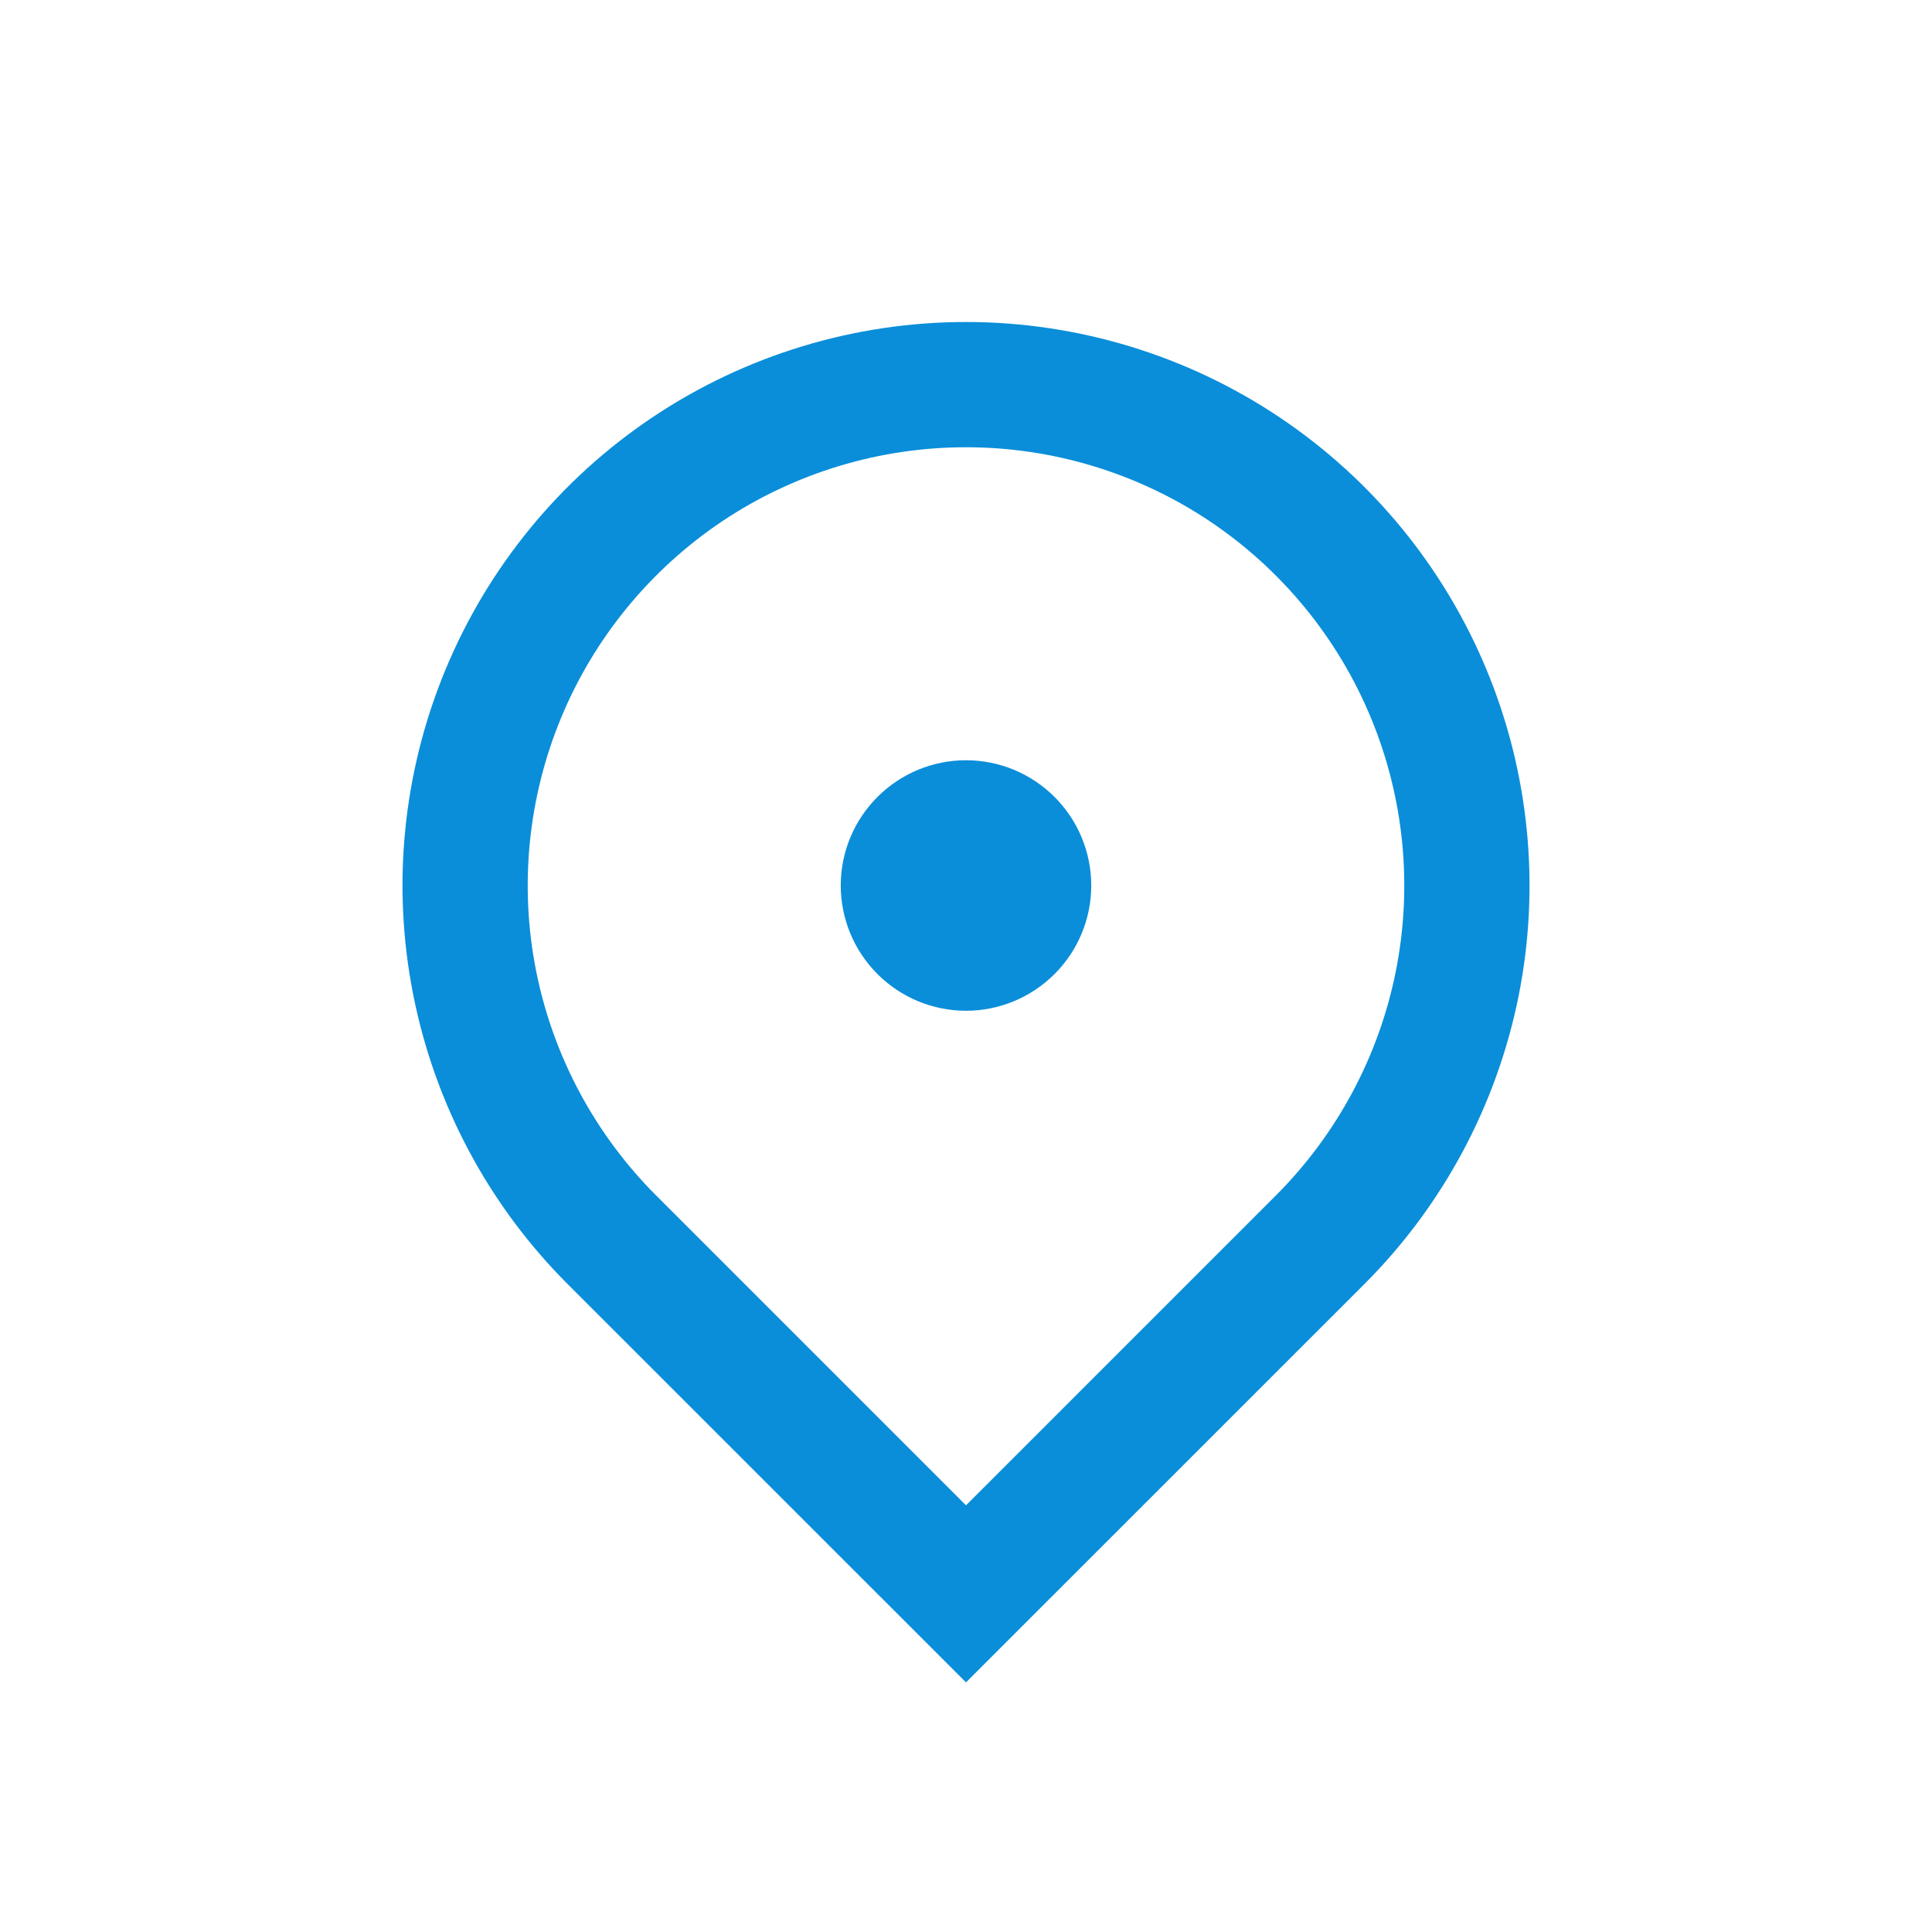
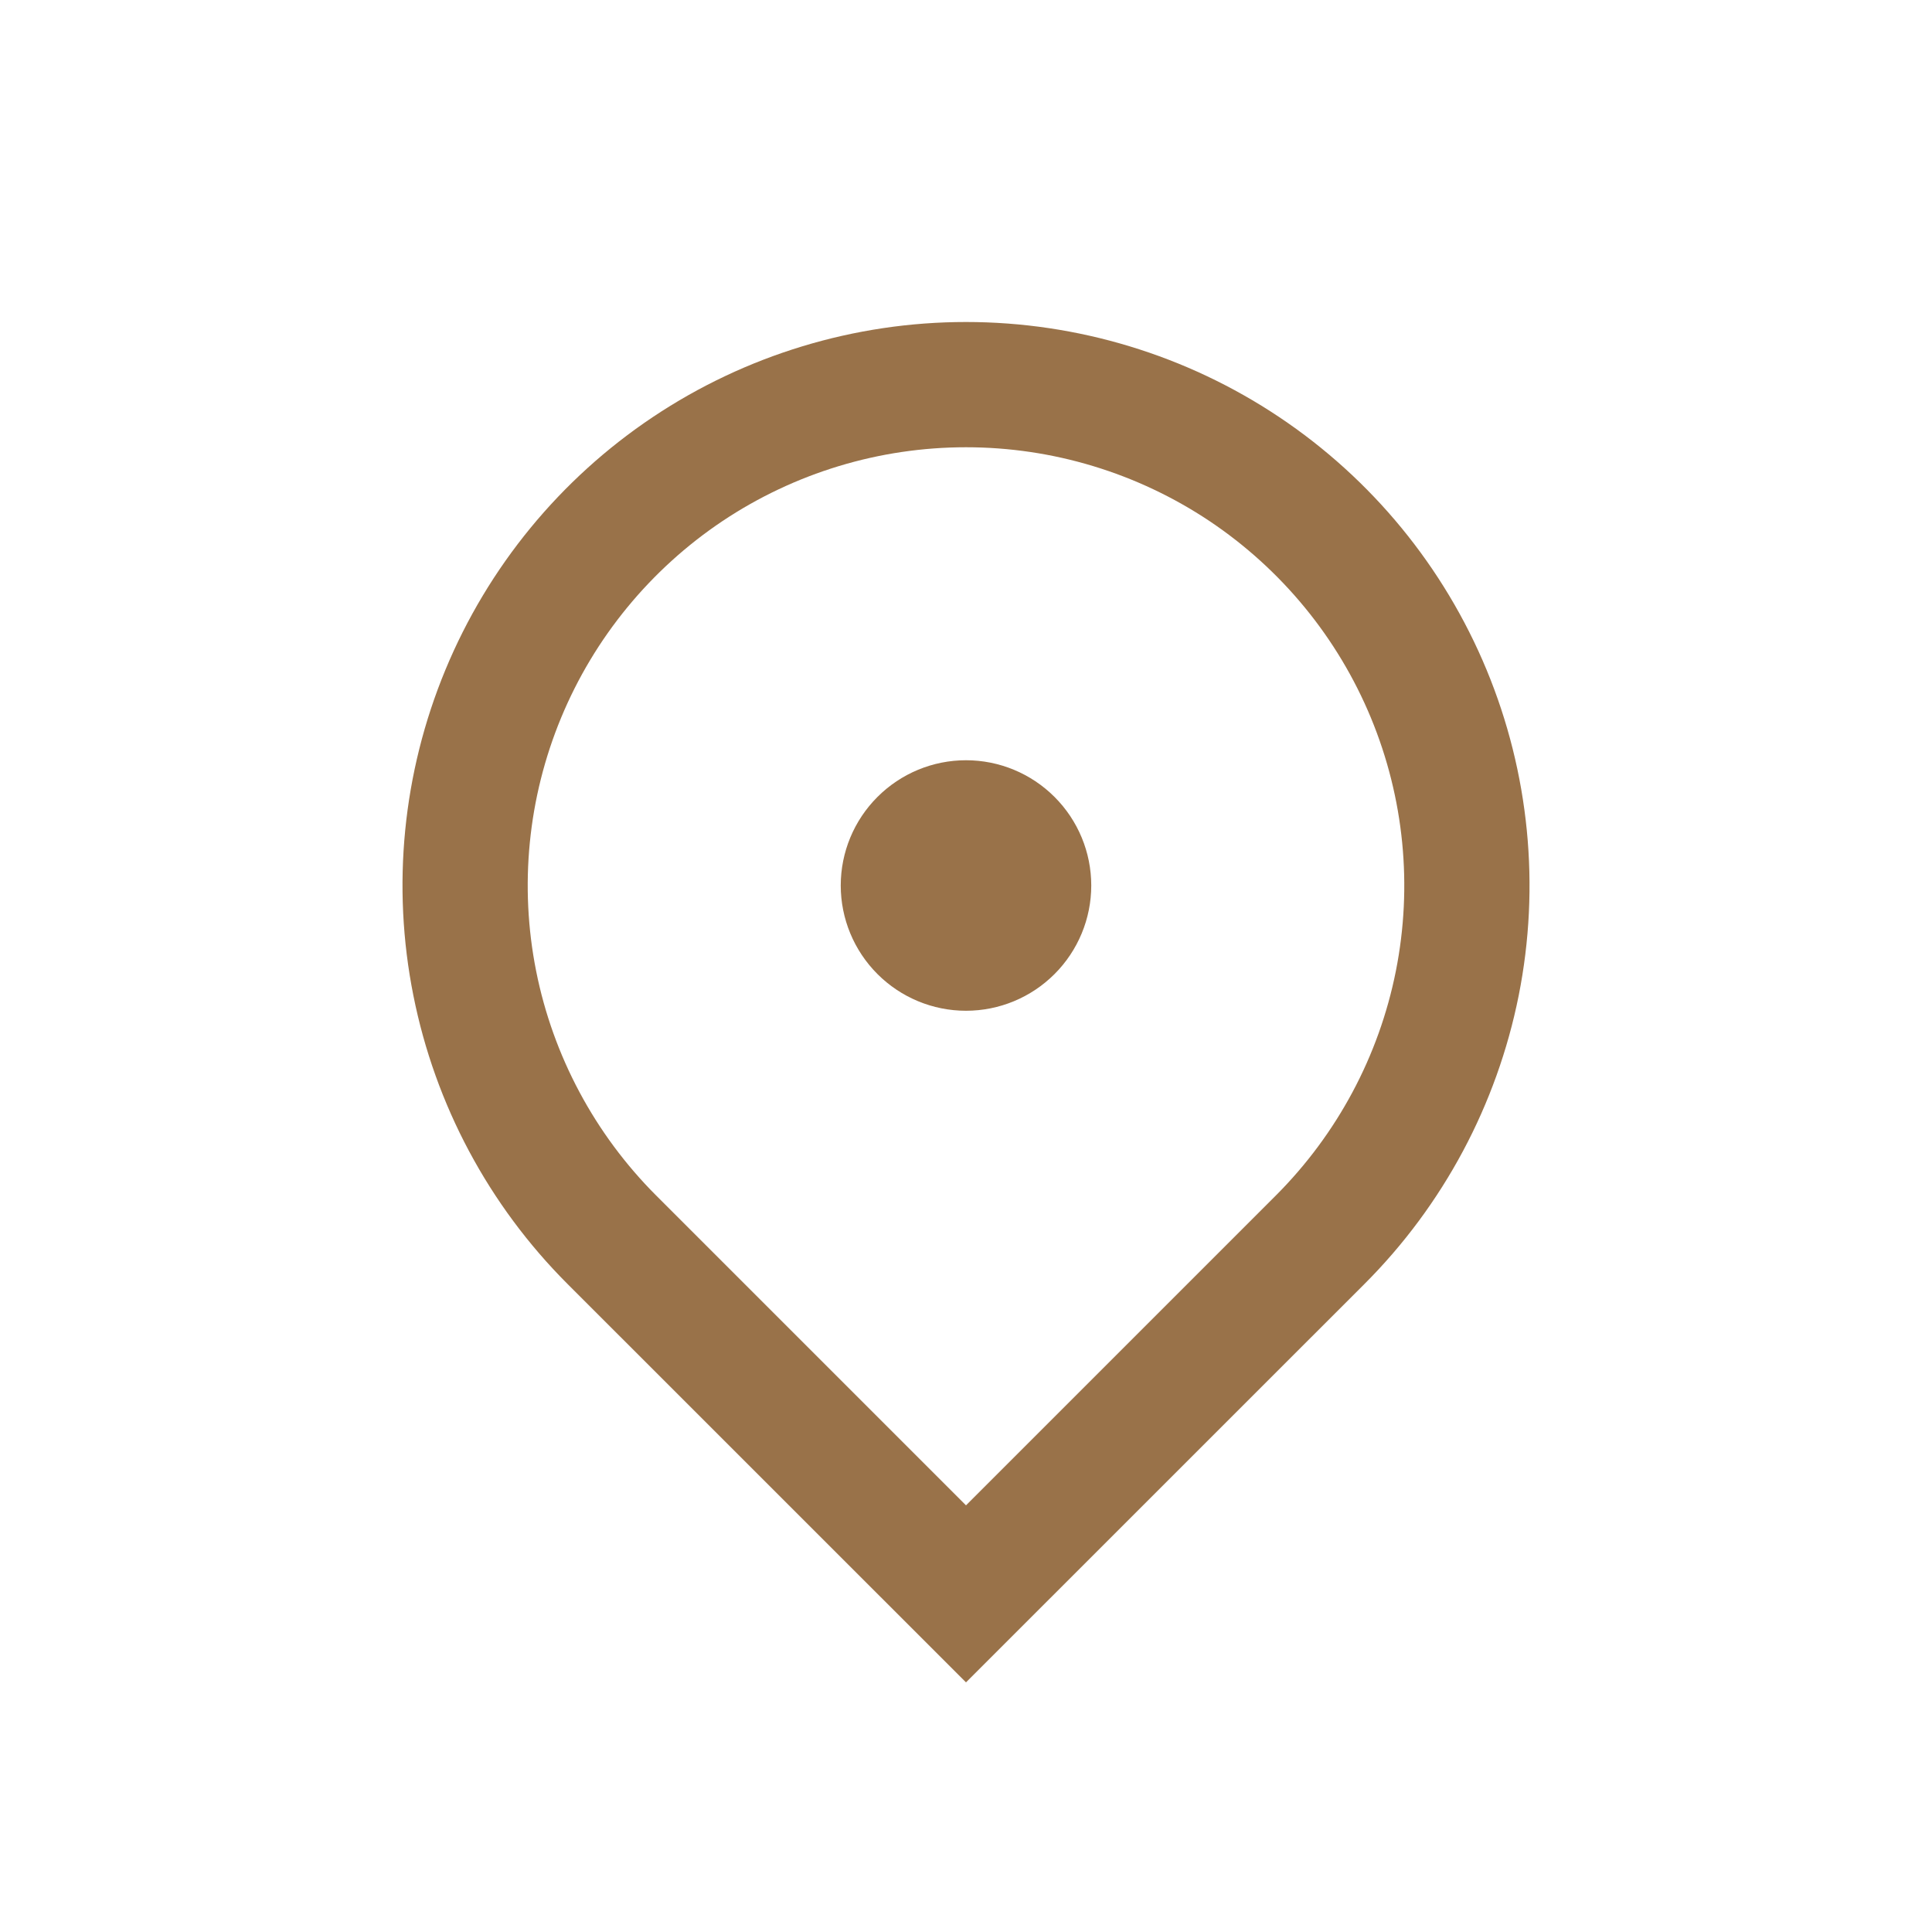
<svg xmlns="http://www.w3.org/2000/svg" width="24" height="24" viewBox="0 0 24 24" fill="none">
-   <path d="M12 20.899L7.05 15.95C6.071 14.971 5.405 13.723 5.135 12.366C4.864 11.008 5.003 9.6 5.533 8.321C6.063 7.042 6.96 5.949 8.111 5.18C9.262 4.411 10.616 4 12 4C13.384 4 14.738 4.411 15.889 5.18C17.04 5.949 17.937 7.042 18.467 8.321C18.997 9.6 19.136 11.008 18.866 12.366C18.595 13.723 17.929 14.971 16.95 15.95L12 20.899ZM15.85 14.85C16.611 14.088 17.13 13.118 17.34 12.062C17.55 11.006 17.442 9.912 17.03 8.917C16.618 7.922 15.92 7.072 15.025 6.473C14.129 5.875 13.077 5.556 12 5.556C10.923 5.556 9.871 5.875 8.975 6.473C8.08 7.072 7.382 7.922 6.97 8.917C6.558 9.912 6.45 11.006 6.66 12.062C6.87 13.118 7.389 14.088 8.15 14.85L12 18.7L15.85 14.85V14.85ZM12 12.556C11.587 12.556 11.192 12.392 10.9 12.1C10.608 11.808 10.444 11.412 10.444 11C10.444 10.587 10.608 10.192 10.9 9.9C11.192 9.608 11.587 9.444 12 9.444C12.413 9.444 12.808 9.608 13.1 9.9C13.392 10.192 13.556 10.587 13.556 11C13.556 11.412 13.392 11.808 13.1 12.1C12.808 12.392 12.413 12.556 12 12.556Z" fill="#0A8ED9" />
+   <path d="M12 20.899L7.05 15.95C6.071 14.971 5.405 13.723 5.135 12.366C4.864 11.008 5.003 9.6 5.533 8.321C6.063 7.042 6.96 5.949 8.111 5.18C9.262 4.411 10.616 4 12 4C13.384 4 14.738 4.411 15.889 5.18C17.04 5.949 17.937 7.042 18.467 8.321C18.997 9.6 19.136 11.008 18.866 12.366C18.595 13.723 17.929 14.971 16.95 15.95L12 20.899ZM15.85 14.85C16.611 14.088 17.13 13.118 17.34 12.062C17.55 11.006 17.442 9.912 17.03 8.917C16.618 7.922 15.92 7.072 15.025 6.473C14.129 5.875 13.077 5.556 12 5.556C10.923 5.556 9.871 5.875 8.975 6.473C8.08 7.072 7.382 7.922 6.97 8.917C6.558 9.912 6.45 11.006 6.66 12.062C6.87 13.118 7.389 14.088 8.15 14.85L12 18.7L15.85 14.85V14.85ZM12 12.556C11.587 12.556 11.192 12.392 10.9 12.1C10.608 11.808 10.444 11.412 10.444 11C10.444 10.587 10.608 10.192 10.9 9.9C11.192 9.608 11.587 9.444 12 9.444C12.413 9.444 12.808 9.608 13.1 9.9C13.392 10.192 13.556 10.587 13.556 11C13.556 11.412 13.392 11.808 13.1 12.1C12.808 12.392 12.413 12.556 12 12.556Z" fill="#997249" />
</svg>
